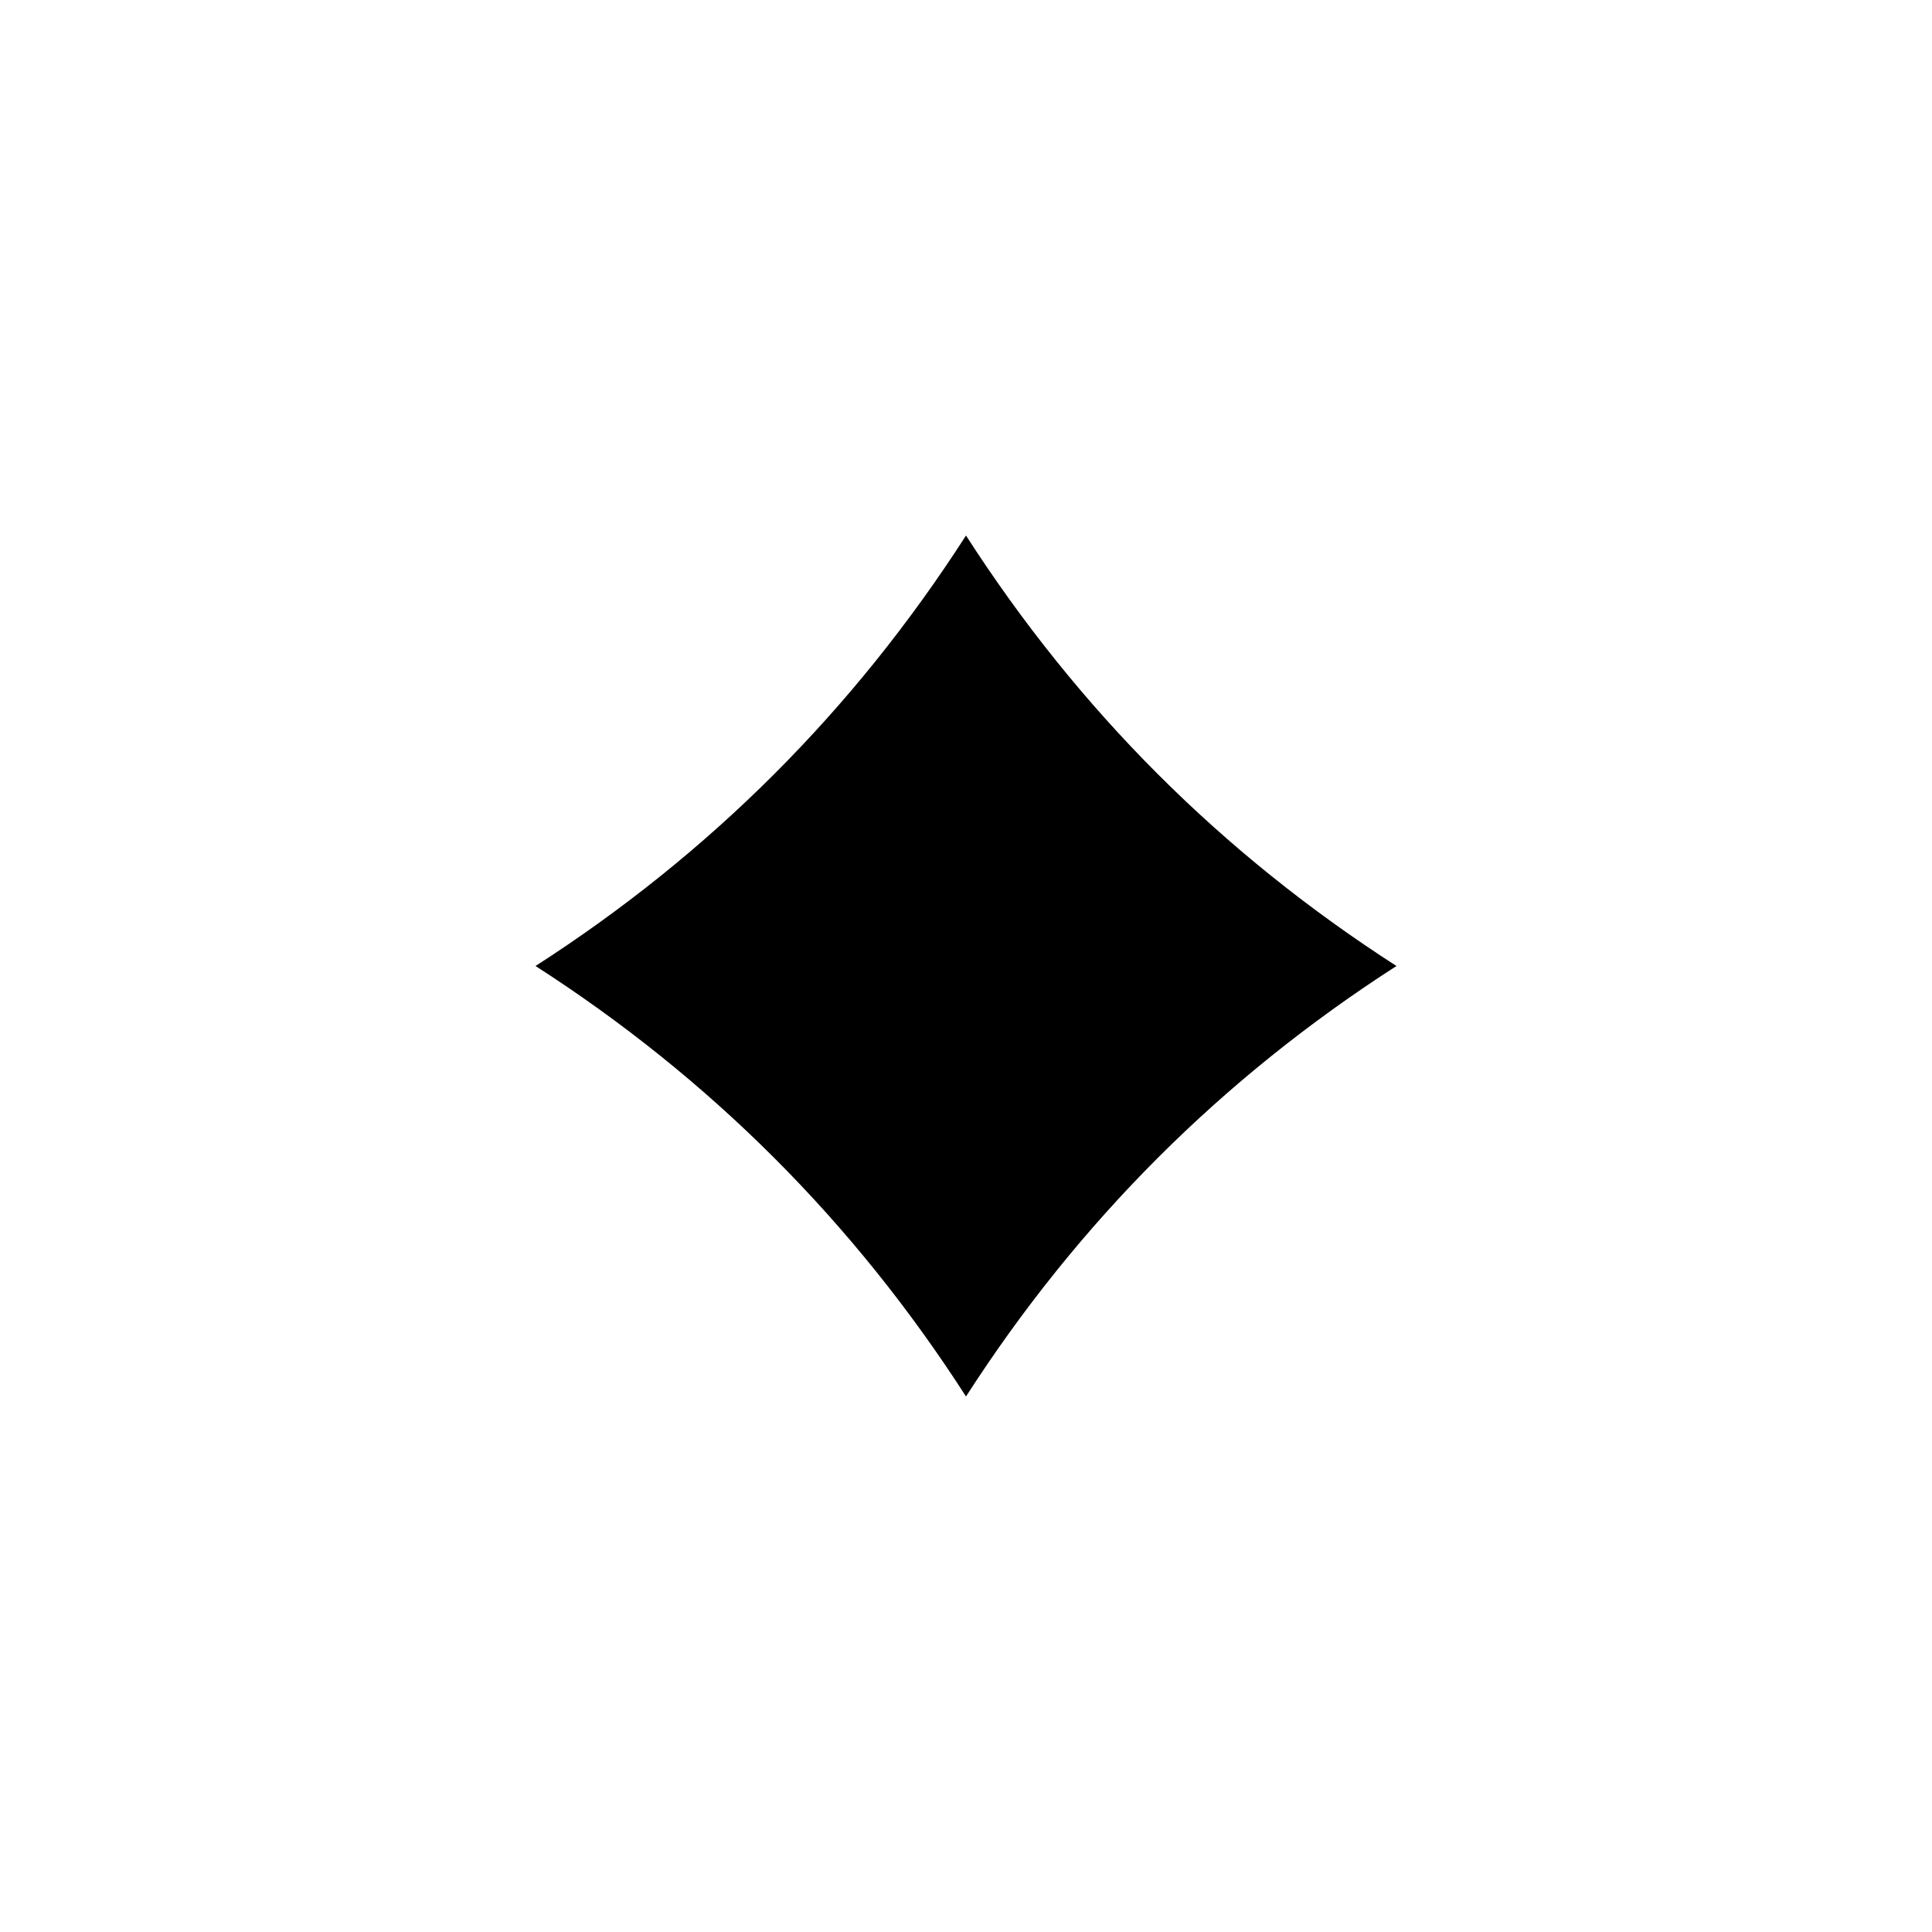
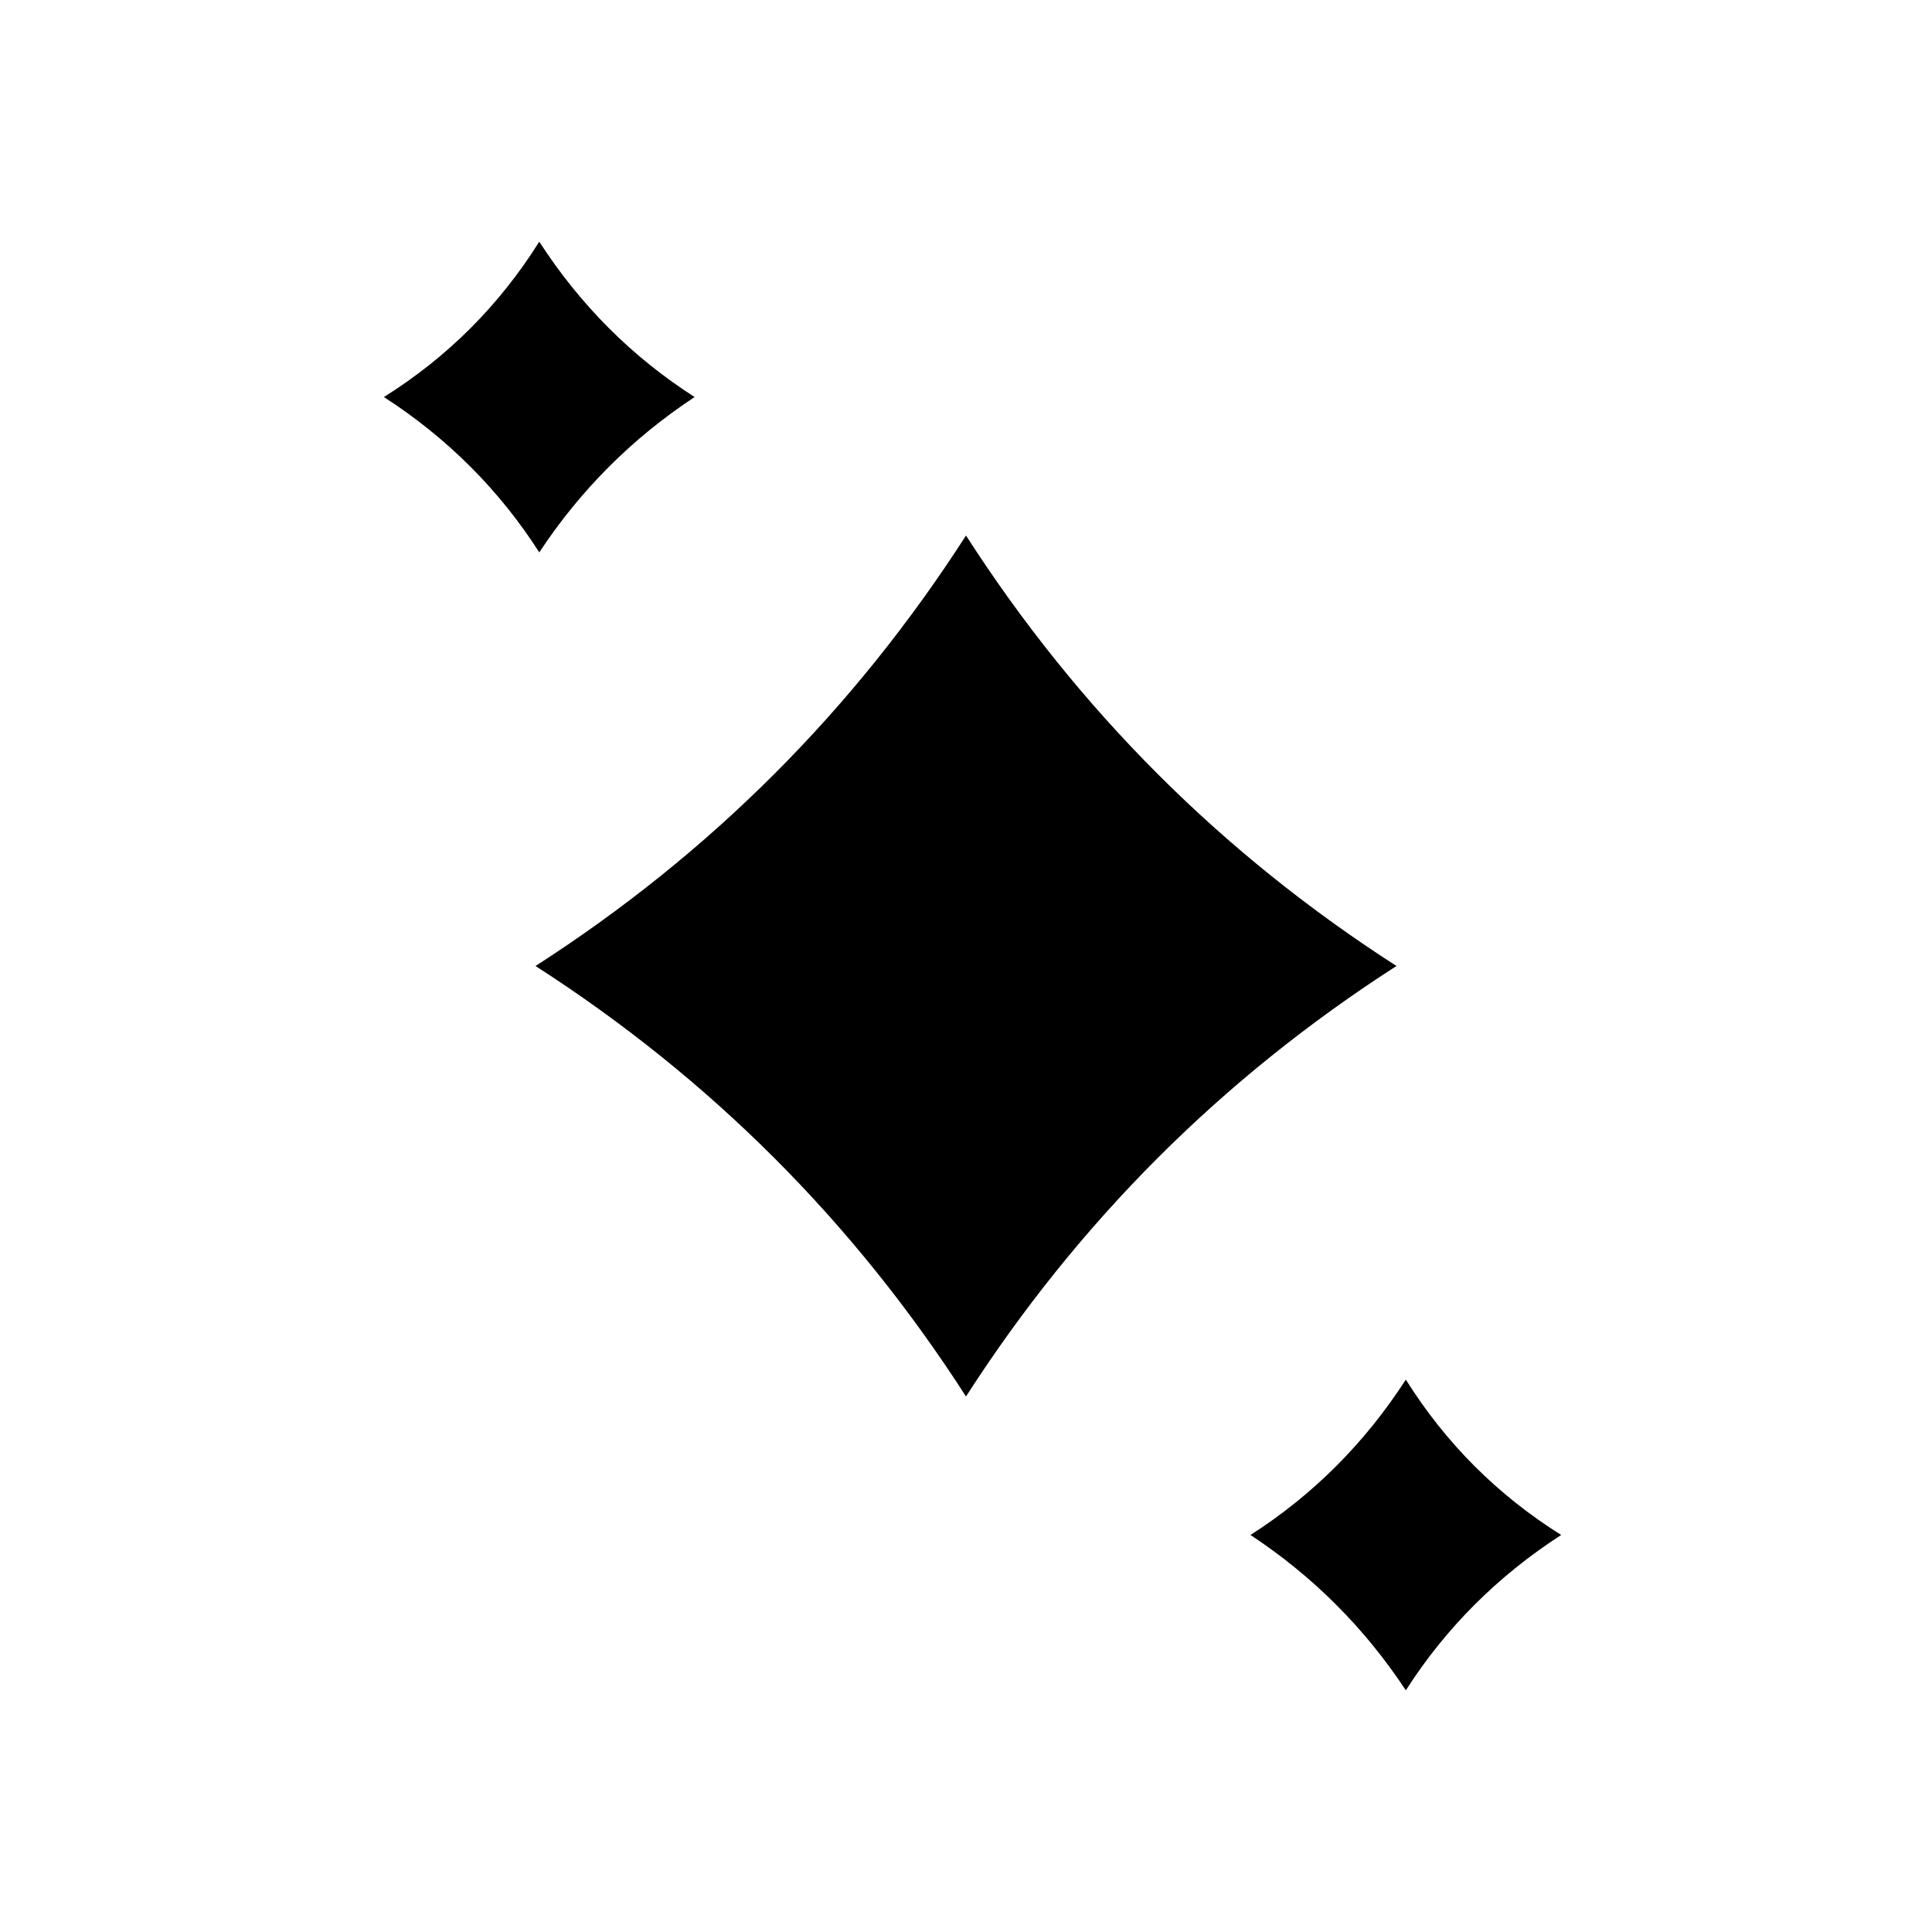
<svg xmlns="http://www.w3.org/2000/svg" viewBox="0 0 16 16">
  <g transform="translate(8 8) scale(1.55) translate(-8 -8)">
    <path fill="none" stroke="accentColor" stroke-width="0.75" stroke-linejoin="round" opacity="0.85" d="M 12.27 6.28 L 12.31 6.45 L 12.3 6.64 L 12.25 6.85 L 12.16 7.07 L 12.01 7.3 L 11.82 7.53 L 11.6 7.77 L 11.33 8.02 L 11.02 8.26 L 10.68 8.5 L 10.32 8.74 L 9.92 8.97 L 9.51 9.18 L 9.08 9.39 L 8.64 9.58 L 8.19 9.75 L 7.74 9.9 L 7.29 10.03 L 6.85 10.14 L 6.42 10.23 L 6.01 10.29 L 5.62 10.32 L 5.26 10.34 L 4.92 10.32 L 4.62 10.28 L 4.36 10.22 L 4.14 10.13 L 3.96 10.01 L 3.82 9.88 L 3.73 9.72 L 3.69 9.55 L 3.7 9.36 L 3.75 9.15 L 3.84 8.93 L 3.99 8.7 L 4.18 8.47 L 4.4 8.23 L 4.67 7.98 L 4.98 7.74 L 5.32 7.5 L 5.68 7.26 L 6.08 7.03 L 6.49 6.82 L 6.92 6.61 L 7.36 6.42 L 7.81 6.25 L 8.26 6.1 L 8.71 5.97 L 9.15 5.86 L 9.58 5.77 L 9.99 5.71 L 10.38 5.68 L 10.74 5.66 L 11.08 5.68 L 11.38 5.72 L 11.64 5.78 L 11.86 5.87 L 12.04 5.99 L 12.18 6.12 Z" />
  </g>
  <g transform="translate(8 8) scale(1.55) translate(-8 -8)">
    <path fill="currentColor" d="M 8 5.7 Q 8.9 7.1 10.3 8 Q 8.9 8.9 8 10.3 Q 7.1 8.9 5.7 8 Q 7.1 7.1 8 5.7 Z" />
+     <path fill="currentColor" d="M 5.72 4.13 Q 6.05 4.64 6.55 4.96 Q 6.05 5.29 5.72 5.79 Q 5.40 5.29 4.89 4.96 Q 5.40 4.64 5.72 4.13 Z" />
+     <path fill="currentColor" d="M 10.35 10.21 Q 10.67 10.72 11.18 11.04 Q 10.67 11.37 10.35 11.87 Q 10.02 11.37 9.52 11.04 Q 10.02 10.72 10.35 10.21 Z" />
    <path fill="none" stroke="accentColor" stroke-width="0.75" stroke-linecap="round" opacity="0.85" d="M 11.75 7.61 L 11.51 7.86 L 11.23 8.1 L 10.91 8.34 L 10.56 8.58 L 10.19 8.82 L 9.79 9.04 L 9.37 9.25 L 8.93 9.45 L 8.49 9.64 L 8.04 9.8 L 7.59 9.95 L 7.14 10.07 L 6.7 10.17 L 6.28 10.25 L 5.88 10.3 L 5.5 10.33 L 5.14 10.33" />
  </g>
</svg>
